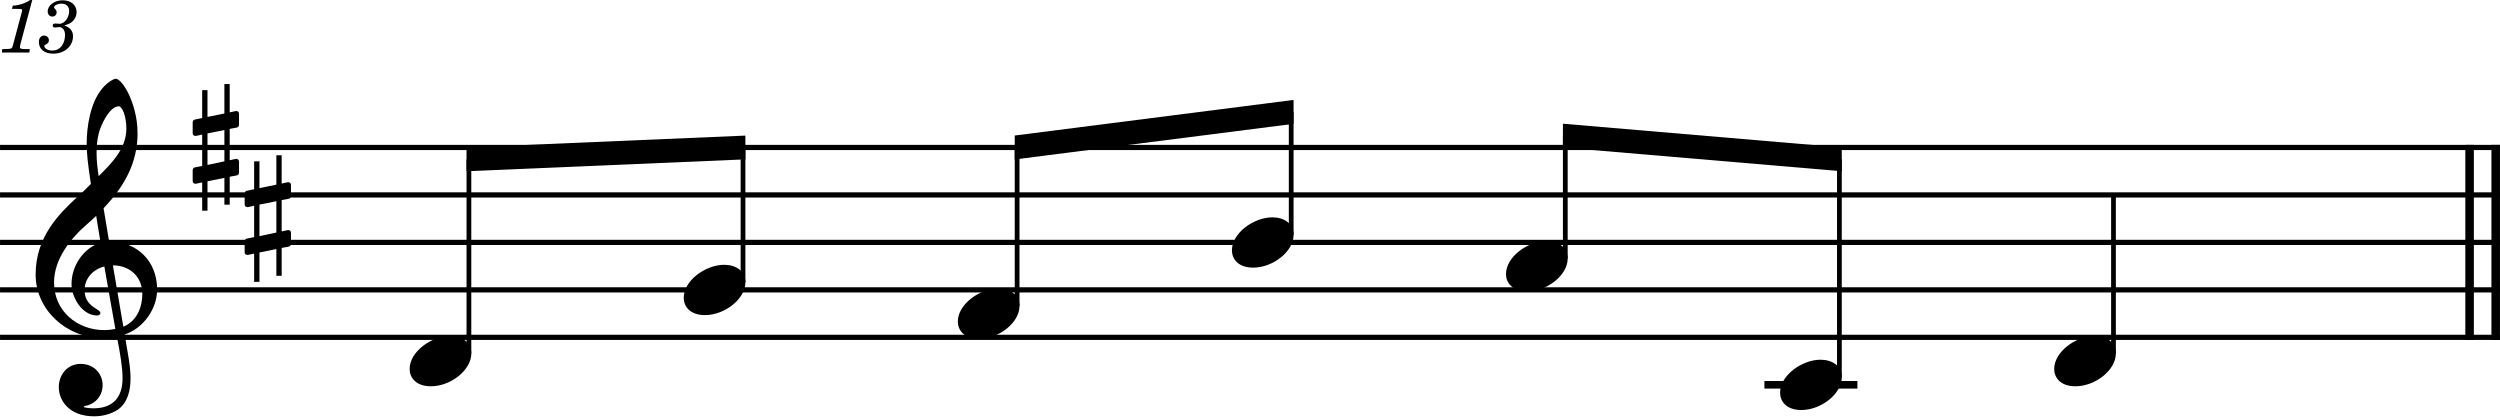
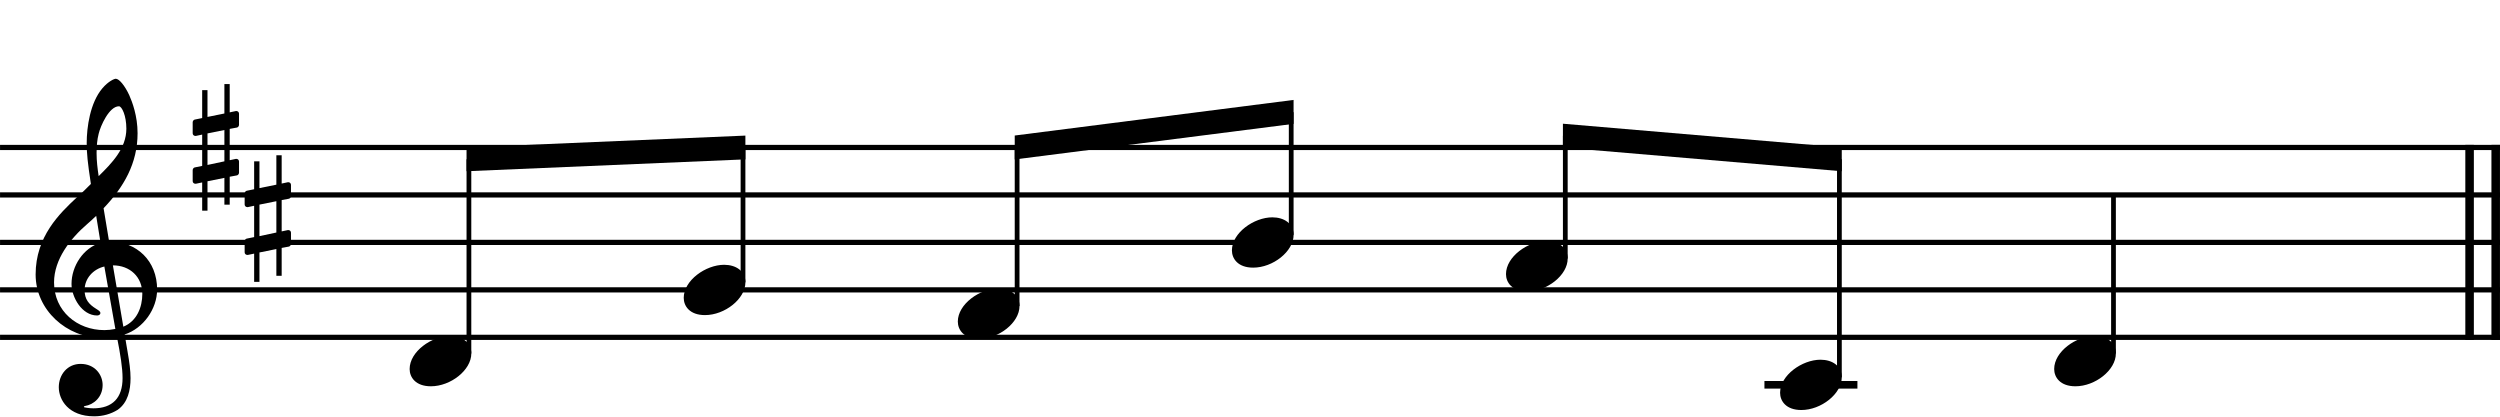
<svg xmlns="http://www.w3.org/2000/svg" width="94.996mm" height="15.819mm" viewBox="0 0 1346.4 224.212" version="1.2" id="svg212">
  <defs id="defs212" />
  <polyline class="StaffLines" fill="none" stroke="#000000" stroke-width="2.81" stroke-linejoin="bevel" points="842.4,3382.33 2188.8,3382.33" id="polyline46" transform="translate(-842.4001,-3302.9)" />
  <polyline class="StaffLines" fill="none" stroke="#000000" stroke-width="2.81" stroke-linejoin="bevel" points="842.4,3407.89 2188.8,3407.89" id="polyline47" transform="translate(-842.4001,-3302.9)" />
  <polyline class="StaffLines" fill="none" stroke="#000000" stroke-width="2.81" stroke-linejoin="bevel" points="842.4,3433.45 2188.8,3433.45" id="polyline48" transform="translate(-842.4001,-3302.9)" />
  <polyline class="StaffLines" fill="none" stroke="#000000" stroke-width="2.81" stroke-linejoin="bevel" points="842.4,3459.01 2188.8,3459.01" id="polyline49" transform="translate(-842.4001,-3302.9)" />
  <polyline class="StaffLines" fill="none" stroke="#000000" stroke-width="2.81" stroke-linejoin="bevel" points="842.4,3484.57 2188.8,3484.57" id="polyline50" transform="translate(-842.4001,-3302.9)" />
-   <path class="MeasureNumber" d="m 17.359,1.6447826e-4 h -1.156 C 14,1.64 9.766,3.03 6.875,3.03 l -0.469,1.76 h 2.75 c 2.438,0 2.719,0.08 2.719,0.8 0,0.36 0,0.36 -0.391,1.8 L 7.203,23.39 c -0.531,2 -0.562,2.12 -0.922,2.48 -0.406,0.39 -1.25,0.52 -3.359,0.56 h -1.719 l -0.203,1.88 H 15.797 l 0.234,-1.88 h -2.156 c -2.594,0 -3.156,-0.2 -3.156,-1.07 0,-0.29 0.156,-1.21 0.359,-1.97 l 6.281,-23.39 M 34.594,13.75 c 1.89,-0.6 2.64,-0.93 3.609,-1.57 1.875,-1.23 3.031,-3.43 3.031,-5.67 0,-3.79 -3.031,-6.36 -7.515,-6.36 -4.36,0 -8.047,2.72 -8.047,6 0,1.64 1,2.77 2.531,2.77 1.313,0 2.281,-0.97 2.281,-2.28 0,-0.69 -0.203,-1.17 -0.843,-1.8 -0.407,-0.37 -0.563,-0.64 -0.563,-0.92 0,-0.97 2,-1.97 3.875,-1.97 2.688,0 4.281,1.48 4.281,3.97 0,3.55 -2.515,6.9 -5.203,6.9 -0.109,0 -0.469,-0.03 -0.906,-0.07 -1.172,-0.08 -1.172,-0.08 -1.406,-0.08 -0.875,0 -1.36,0.4 -1.36,1.12 0,0.64 0.438,1.03 1.157,1.03 0.203,0 0.484,-0.03 0.796,-0.07 0.563,-0.11 1.172,-0.16 1.532,-0.16 1.875,0 3.156,1.69 3.156,4.16 0,4.32 -2.125,8.48 -6.969,8.48 -2.234,0 -4.156,-1.12 -4.156,-2.41 0,-0.43 0.172,-0.59 0.797,-0.87 1.172,-0.52 1.64,-1.23 1.64,-2.31 0,-1.41 -1.109,-2.49 -2.546,-2.49 -1.719,0 -2.844,1.36 -2.844,3.44 0,3.88 2.953,6.31 7.75,6.31 6.047,0 10.64,-4.03 10.64,-9.39 0,-3.12 -1.921,-4.87 -4.718,-5.76" id="path55" />
+   <path class="MeasureNumber" d="m 17.359,1.6447826e-4 h -1.156 C 14,1.64 9.766,3.03 6.875,3.03 l -0.469,1.76 h 2.75 c 2.438,0 2.719,0.08 2.719,0.8 0,0.36 0,0.36 -0.391,1.8 L 7.203,23.39 c -0.531,2 -0.562,2.12 -0.922,2.48 -0.406,0.39 -1.25,0.52 -3.359,0.56 h -1.719 l -0.203,1.88 H 15.797 l 0.234,-1.88 h -2.156 c -2.594,0 -3.156,-0.2 -3.156,-1.07 0,-0.29 0.156,-1.21 0.359,-1.97 l 6.281,-23.39 M 34.594,13.75 c 1.89,-0.6 2.64,-0.93 3.609,-1.57 1.875,-1.23 3.031,-3.43 3.031,-5.67 0,-3.79 -3.031,-6.36 -7.515,-6.36 -4.36,0 -8.047,2.72 -8.047,6 0,1.64 1,2.77 2.531,2.77 1.313,0 2.281,-0.97 2.281,-2.28 0,-0.69 -0.203,-1.17 -0.843,-1.8 -0.407,-0.37 -0.563,-0.64 -0.563,-0.92 0,-0.97 2,-1.97 3.875,-1.97 2.688,0 4.281,1.48 4.281,3.97 0,3.55 -2.515,6.9 -5.203,6.9 -0.109,0 -0.469,-0.03 -0.906,-0.07 -1.172,-0.08 -1.172,-0.08 -1.406,-0.08 -0.875,0 -1.36,0.4 -1.36,1.12 0,0.64 0.438,1.03 1.157,1.03 0.203,0 0.484,-0.03 0.796,-0.07 0.563,-0.11 1.172,-0.16 1.532,-0.16 1.875,0 3.156,1.69 3.156,4.16 0,4.32 -2.125,8.48 -6.969,8.48 -2.234,0 -4.156,-1.12 -4.156,-2.41 0,-0.43 0.172,-0.59 0.797,-0.87 1.172,-0.52 1.64,-1.23 1.64,-2.31 0,-1.41 -1.109,-2.49 -2.546,-2.49 -1.719,0 -2.844,1.36 -2.844,3.44 0,3.88 2.953,6.31 7.75,6.31 6.047,0 10.64,-4.03 10.64,-9.39 0,-3.12 -1.921,-4.87 -4.718,-5.76" id="path55" style="fill:#000000;fill-opacity:0" />
  <polyline class="BarLine" fill="none" stroke="#000000" stroke-width="4.6" stroke-linejoin="bevel" points="2172.44,3380.92 2172.44,3485.98" id="polyline82" transform="translate(-842.4001,-3302.9)" />
  <polyline class="BarLine" fill="none" stroke="#000000" stroke-width="4.6" stroke-linejoin="bevel" points="2186.5,3380.92 2186.5,3485.98" id="polyline83" transform="translate(-842.4001,-3302.9)" />
  <polyline class="LedgerLine" fill="none" stroke="#000000" stroke-width="4.09" stroke-linejoin="bevel" points="1792.66,3510.13 1842.74,3510.13" id="polyline90" transform="translate(-842.4001,-3302.9)" />
  <polyline class="Stem" fill="none" stroke="#000000" stroke-width="2.56" stroke-linejoin="bevel" points="1094.93,3493.26 1094.93,3388.66" id="polyline107" transform="translate(-842.4001,-3302.9)" />
  <polyline class="Stem" fill="none" stroke="#000000" stroke-width="2.56" stroke-linejoin="bevel" points="1242.55,3454.92 1242.55,3382.38" id="polyline108" transform="translate(-842.4001,-3302.9)" />
  <polyline class="Stem" fill="none" stroke="#000000" stroke-width="2.56" stroke-linejoin="bevel" points="1537.79,3429.36 1537.79,3363.32" id="polyline109" transform="translate(-842.4001,-3302.9)" />
  <polyline class="Stem" fill="none" stroke="#000000" stroke-width="2.56" stroke-linejoin="bevel" points="1685.41,3442.14 1685.41,3376.05" id="polyline110" transform="translate(-842.4001,-3302.9)" />
  <polyline class="Stem" fill="none" stroke="#000000" stroke-width="2.56" stroke-linejoin="bevel" points="1833.03,3506.04 1833.03,3388.61" id="polyline112" transform="translate(-842.4001,-3302.9)" />
  <polyline class="Stem" fill="none" stroke="#000000" stroke-width="2.56" stroke-linejoin="bevel" points="1980.65,3493.26 1980.65,3407.89" id="polyline114" transform="translate(-842.4001,-3302.9)" />
  <polyline class="Stem" fill="none" stroke="#000000" stroke-width="2.56" stroke-linejoin="bevel" points="1390.17,3467.7 1390.17,3382.17" id="polyline125" transform="translate(-842.4001,-3302.9)" />
  <path class="Note" d="m 368.22,160.407 c 0,4.393 3.163,9.297 11.454,9.297 10.623,0 21.774,-8.69 21.774,-17.684 0,-6.039 -5.112,-9.409 -11.454,-9.409 -9.92,0 -21.774,8.387 -21.774,17.796" id="path132" style="stroke-width:1.022" />
  <path class="Note" d="m 515.84,173.187 c 0,4.393 3.163,9.297 11.454,9.297 10.623,0 21.774,-8.69 21.774,-17.684 0,-6.039 -5.112,-9.409 -11.454,-9.409 -9.92,0 -21.774,8.387 -21.774,17.796" id="path138" style="stroke-width:1.022" />
  <path class="Note" d="m 1106.31,198.747 c 0,4.393 3.163,9.297 11.454,9.297 10.623,0 21.774,-8.69 21.774,-17.684 0,-6.039 -5.112,-9.409 -11.454,-9.409 -9.92,0 -21.774,8.387 -21.774,17.796" id="path139" style="stroke-width:1.022" />
  <path class="Note" d="m 663.46,134.847 c 0,4.393 3.163,9.297 11.454,9.297 10.623,0 21.774,-8.69 21.774,-17.684 0,-6.039 -5.112,-9.409 -11.454,-9.409 -9.92,0 -21.774,8.387 -21.774,17.796" id="path142" style="stroke-width:1.022" />
  <path class="Note" d="m 220.6,198.747 c 0,4.393 3.163,9.297 11.454,9.297 10.623,0 21.774,-8.69 21.774,-17.684 0,-6.039 -5.112,-9.409 -11.454,-9.409 -9.92,0 -21.774,8.387 -21.774,17.796" id="path145" style="stroke-width:1.022" />
  <path class="Note" d="m 958.69,211.527 c 0,4.393 3.163,9.297 11.454,9.297 10.623,0 21.774,-8.69 21.774,-17.684 0,-6.039 -5.112,-9.409 -11.454,-9.409 -9.92,0 -21.774,8.387 -21.774,17.796" id="path146" style="stroke-width:1.022" />
  <path class="Note" d="m 811.07,147.627 c 0,4.393 3.163,9.297 11.454,9.297 10.623,0 21.774,-8.69 21.774,-17.684 0,-6.039 -5.112,-9.409 -11.454,-9.409 -9.92,0 -21.774,8.387 -21.774,17.796" id="path151" style="stroke-width:1.022" />
  <path class="Clef" d="m 76.632,158.251 c 0,7.269 -2.971,14.729 -10.224,17.7 -2.141,-12.269 -4.904,-28.531 -5.623,-33.036 9.202,0 15.847,6.246 15.847,15.336 m -14.521,18.914 c -2.045,0.415 -3.978,0.623 -5.927,0.623 -14.617,0 -27.094,-10.224 -27.094,-25.672 0,-12.461 8.786,-23.611 17.796,-31.391 1.725,-1.534 3.371,-2.955 4.904,-4.489 0.911,5.511 1.629,10.32 2.348,14.521 -9.313,2.764 -15.639,12.572 -15.639,22.189 0,7.157 5.623,16.965 13.802,16.965 0.815,0 1.741,-0.415 1.741,-1.326 0,-0.926 -1.022,-1.438 -2.252,-2.252 -3.994,-2.46 -6.246,-5.112 -6.246,-10.128 0,-6.23 4.601,-11.246 10.639,-12.668 l 5.927,33.627 M 53.117,72.066 c 0.927,-4.09 5.623,-14.825 10.943,-14.825 1.534,0 3.978,5 3.978,12.061 0,10.639 -7.86,18.611 -14.921,25.56 -0.607,-4.09 -1.118,-8.067 -1.118,-12.365 0,-3.786 0.304,-7.269 1.118,-10.432 m -21.47,136.49 c 0,6.757 5.208,15.655 19.01,15.655 4.808,0 9.01,-1.23 12.684,-3.483 5.527,-3.882 6.949,-10.639 6.949,-17.077 0,-3.978 -0.607,-8.579 -1.629,-14.409 -0.304,-2.045 -0.927,-5.112 -1.534,-9.106 10.016,-3.275 17.477,-13.707 17.477,-24.234 0,-15.432 -10.943,-25.864 -25.864,-25.864 -1.022,-6.134 -2.045,-12.173 -2.971,-17.892 10.847,-11.358 18.307,-24.138 18.307,-40.385 0,-9.313 -2.859,-16.87 -4.505,-20.559 -2.444,-5.208 -5.416,-8.787 -7.253,-8.787 -0.719,0 -3.882,1.23 -7.253,5.208 -6.55,7.779 -8.387,20.863 -8.387,29.442 0,5.527 0.511,10.543 2.252,21.998 -0.112,0.096 -5.431,5.511 -7.572,7.253 -9.313,8.69 -22.189,21.055 -22.189,41.519 0,19.106 16.662,34.139 35.688,34.139 2.955,0 5.719,-0.304 8.067,-0.719 1.949,9.825 3.067,16.981 3.067,22.397 0,10.639 -5.416,16.263 -15.735,16.263 -2.46,0 -4.601,-0.511 -4.809,-0.511 -0.096,-0.112 -0.303,-0.208 -0.303,-0.304 0,-0.208 0.208,-0.32 0.511,-0.415 4.808,-0.719 9.601,-4.808 9.601,-11.342 0,-5.527 -4.186,-11.358 -11.854,-11.358 -7.157,0 -11.758,5.831 -11.758,12.572" id="path168" style="stroke-width:1.022" />
  <path class="KeySig" d="m 127.577,68.695 c 0.623,-0.096 1.134,-0.815 1.134,-1.438 v -6.023 c 0,-0.815 -0.623,-1.438 -1.438,-1.438 -0.096,0 -0.096,0 -0.208,0 l -3.371,0.719 V 45.276 h -2.86 v 15.847 l -9.106,1.853 V 48.551 h -2.86 v 15.032 l -3.994,0.815 c -0.607,0.112 -1.118,0.815 -1.118,1.438 v 0.208 5.927 -0.208 c 0,0.815 0.607,1.438 1.438,1.438 0.096,0 0.192,0 0.304,0 l 3.371,-0.719 v 16.87 l -3.994,0.815 c -0.607,0.096 -1.118,0.815 -1.118,1.438 v 5.927 c 0,0.815 0.607,1.422 1.438,1.422 0.096,0 0.192,0 0.304,0 l 3.371,-0.703 v 15.224 h 2.86 V 97.626 l 9.106,-1.837 v 14.425 h 2.86 V 95.182 l 3.882,-0.719 c 0.623,-0.112 1.134,-0.815 1.134,-1.438 v -6.023 c 0,-0.831 -0.623,-1.438 -1.438,-1.438 -0.096,0 -0.096,0 -0.208,0 l -3.371,0.719 V 69.414 l 3.882,-0.719 m -15.847,3.163 9.106,-1.837 v 16.87 l -9.106,1.949 V 71.858" id="path189" style="stroke-width:1.022" />
  <path class="KeySig" d="m 155.565,107.035 c 0.623,-0.096 1.134,-0.815 1.134,-1.438 v -6.023 c 0,-0.815 -0.623,-1.438 -1.438,-1.438 -0.096,0 -0.096,0 -0.208,0 l -3.371,0.719 V 83.616 h -2.86 v 15.847 l -9.106,1.853 V 86.891 h -2.86 v 15.032 l -3.994,0.815 c -0.607,0.112 -1.118,0.815 -1.118,1.438 v 0.208 5.927 -0.208 c 0,0.815 0.607,1.438 1.438,1.438 0.096,0 0.192,0 0.304,0 l 3.371,-0.719 v 16.87 l -3.994,0.815 c -0.607,0.096 -1.118,0.815 -1.118,1.438 v 5.927 c 0,0.815 0.607,1.422 1.438,1.422 0.096,0 0.192,0 0.304,0 l 3.371,-0.703 v 15.224 h 2.86 v -15.847 l 9.106,-1.837 v 14.425 h 2.86 v -15.032 l 3.882,-0.719 c 0.623,-0.112 1.134,-0.815 1.134,-1.438 v -6.023 c 0,-0.831 -0.623,-1.438 -1.438,-1.438 -0.096,0 -0.096,0 -0.208,0 l -3.371,0.719 v -16.87 l 3.882,-0.719 m -15.847,3.163 9.106,-1.837 v 16.87 l -9.106,1.949 v -16.981" id="path190" style="stroke-width:1.022" />
  <path class="Beam" fill-rule="evenodd" d="m 841.73,66.63 150.18,12.78 v 12.82 l -150.18,-12.78 v -12.82" id="path206" />
  <path class="Beam" fill-rule="evenodd" d="m 546.49,72.99 150.18,-19.17 v 12.88 l -150.18,19.17 v -12.88" id="path209" />
  <path class="Beam" fill-rule="evenodd" d="m 251.25,79.42 150.18,-6.39 v 12.8 l -150.18,6.39 v -12.8" id="path212" />
</svg>
